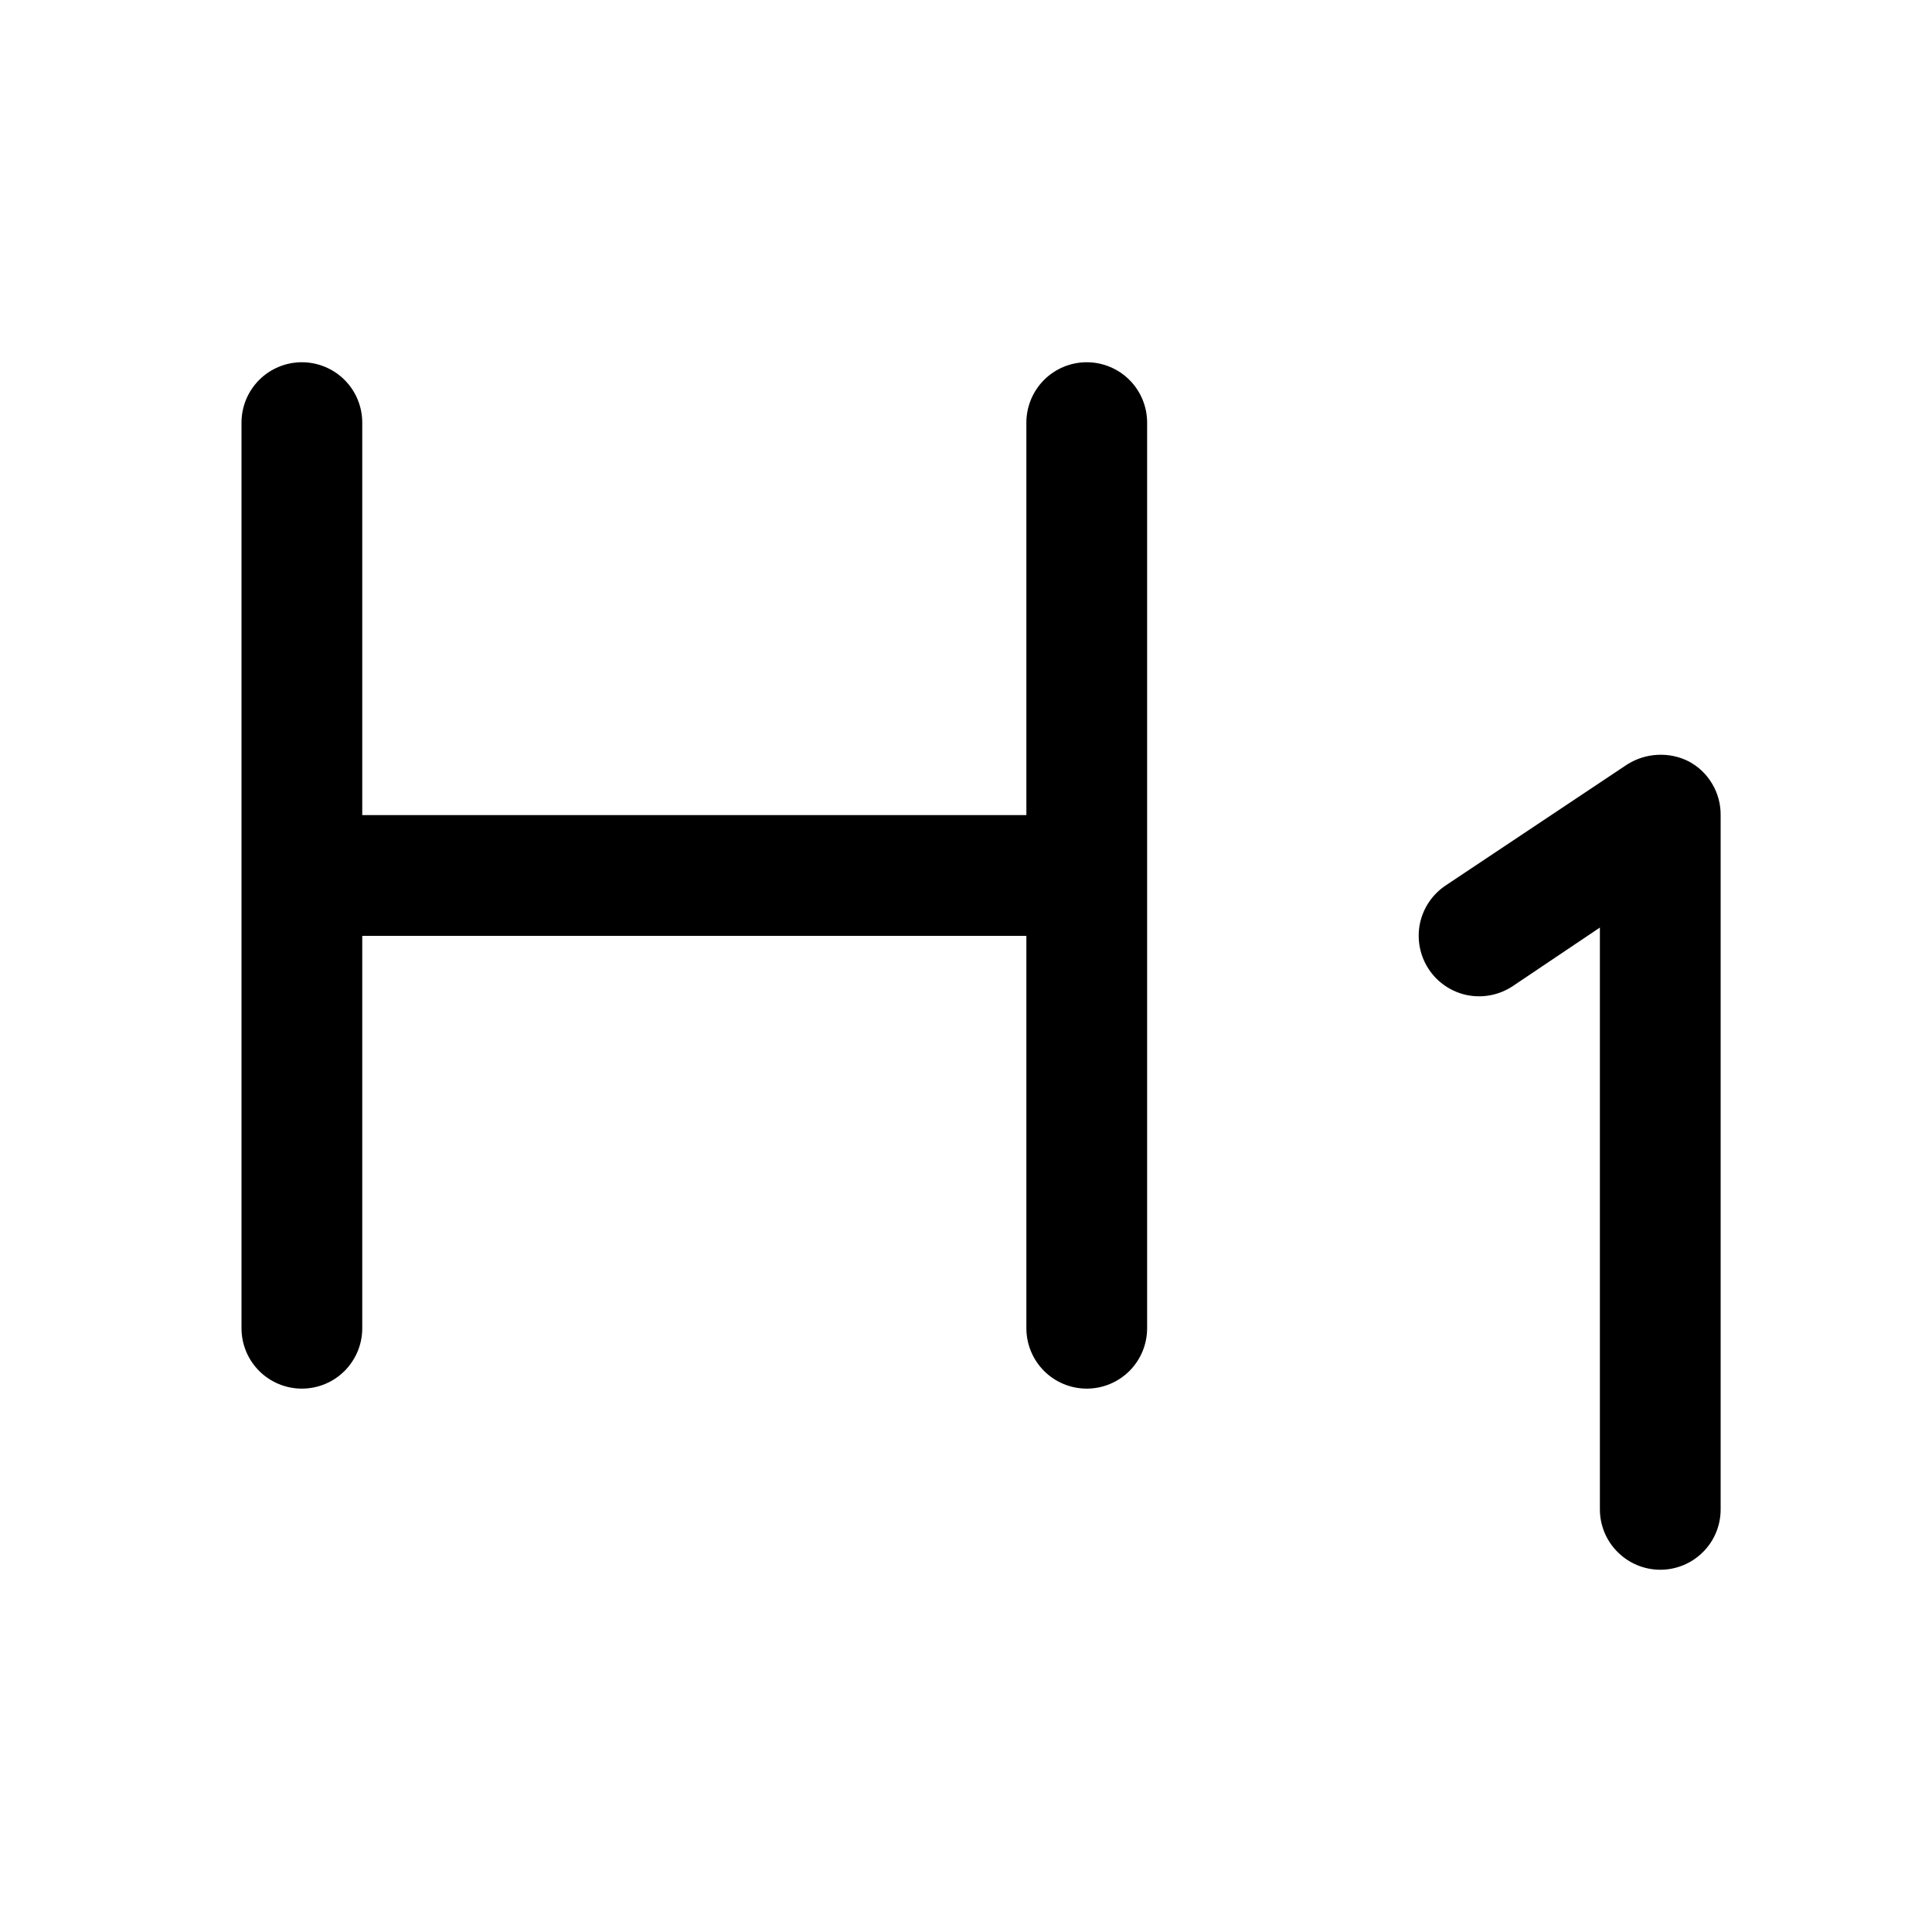
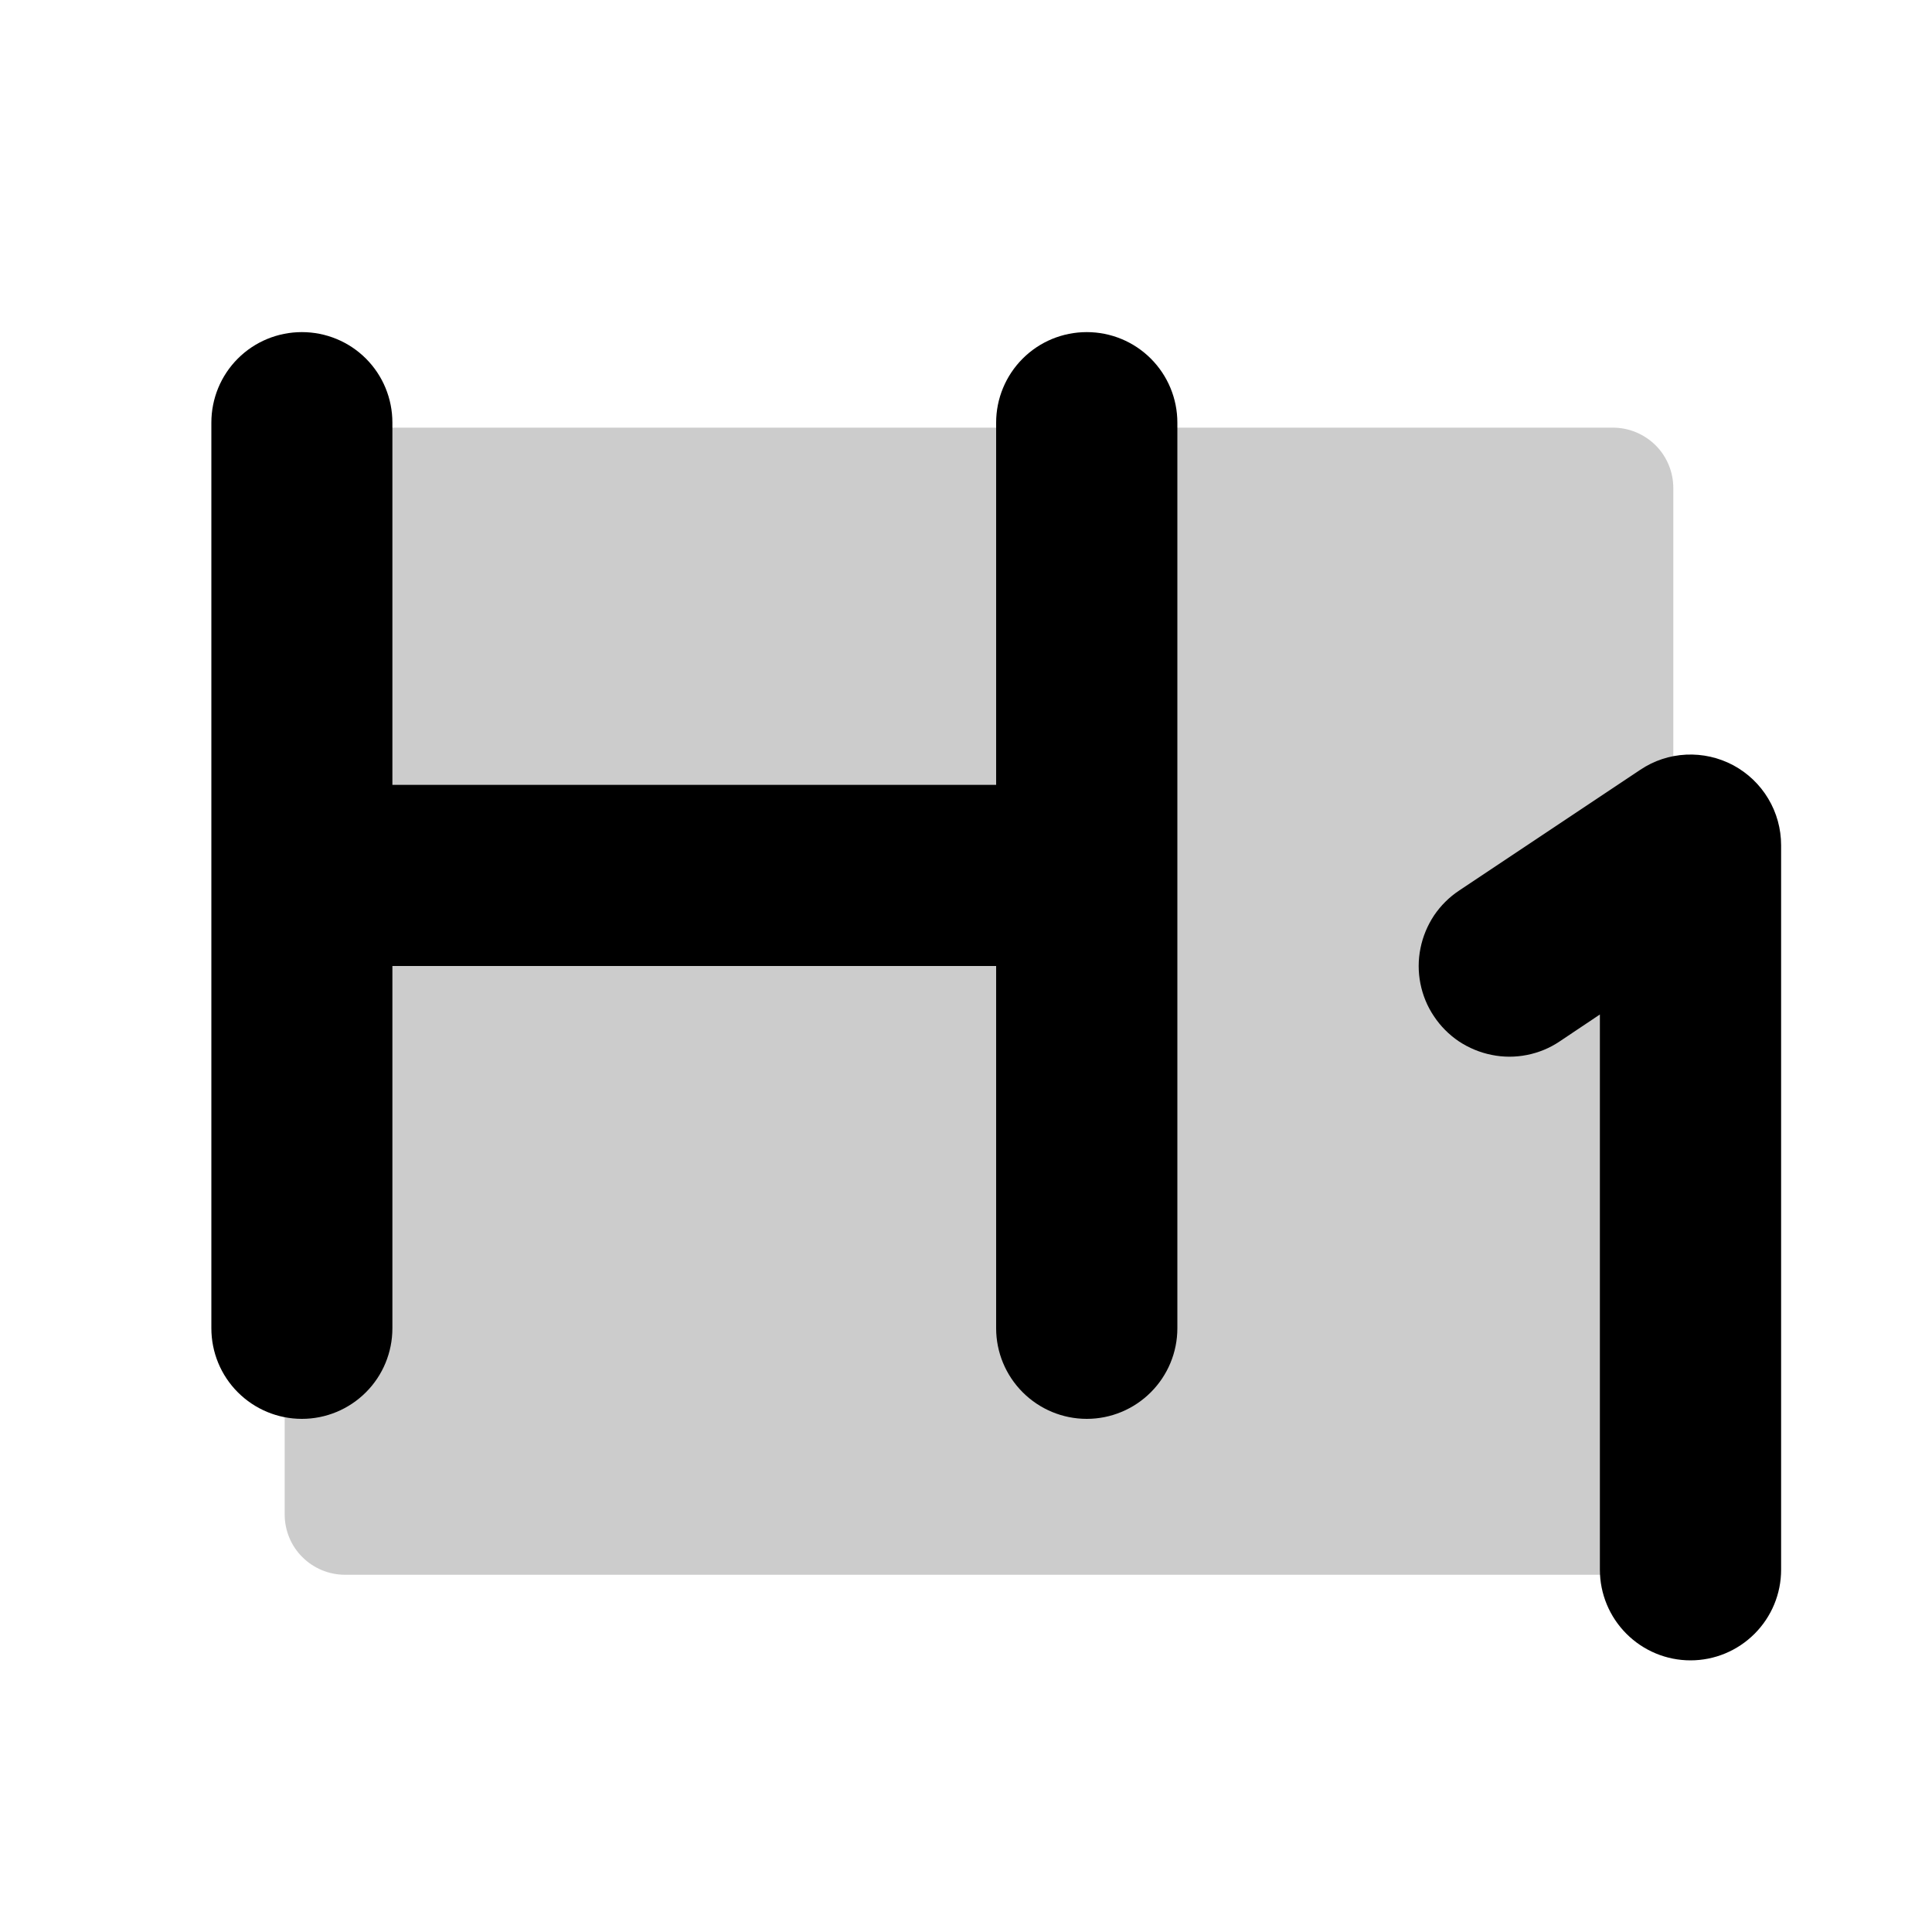
<svg xmlns="http://www.w3.org/2000/svg" width="20" height="20" viewBox="0 0 20 20" fill="none">
-   <path d="M11.875 4.375V13.75C11.875 13.916 11.809 14.075 11.692 14.192C11.575 14.309 11.416 14.375 11.25 14.375C11.084 14.375 10.925 14.309 10.808 14.192C10.691 14.075 10.625 13.916 10.625 13.75V9.688H3.75V13.75C3.75 13.916 3.684 14.075 3.567 14.192C3.45 14.309 3.291 14.375 3.125 14.375C2.959 14.375 2.8 14.309 2.683 14.192C2.566 14.075 2.5 13.916 2.5 13.75V4.375C2.5 4.209 2.566 4.05 2.683 3.933C2.8 3.816 2.959 3.75 3.125 3.75C3.291 3.75 3.45 3.816 3.567 3.933C3.684 4.05 3.75 4.209 3.75 4.375V8.438H10.625V4.375C10.625 4.209 10.691 4.05 10.808 3.933C10.925 3.816 11.084 3.75 11.25 3.75C11.416 3.75 11.575 3.816 11.692 3.933C11.809 4.05 11.875 4.209 11.875 4.375ZM17.484 7.883C17.384 7.832 17.272 7.808 17.16 7.814C17.048 7.819 16.939 7.854 16.844 7.914L14.969 9.164C14.83 9.255 14.733 9.398 14.699 9.56C14.666 9.723 14.698 9.892 14.789 10.031C14.88 10.17 15.023 10.267 15.185 10.301C15.348 10.334 15.517 10.302 15.656 10.211L16.562 9.602V15.625C16.562 15.791 16.628 15.95 16.746 16.067C16.863 16.184 17.022 16.25 17.188 16.25C17.353 16.25 17.512 16.184 17.629 16.067C17.747 15.95 17.812 15.791 17.812 15.625V8.438C17.813 8.324 17.783 8.212 17.725 8.115C17.668 8.017 17.584 7.937 17.484 7.883Z" fill="currentColor" />
+   <path opacity="0.2" d="M17.322 5.052V16.302H3.572C3.406 16.302 3.247 16.236 3.13 16.119C3.012 16.002 2.947 15.843 2.947 15.677V4.427H16.697C16.862 4.427 17.021 4.493 17.139 4.61C17.256 4.727 17.322 4.886 17.322 5.052Z" fill="currentColor" />
+   <path d="M18.438 8.75V16.25C18.438 16.499 18.339 16.737 18.163 16.913C17.987 17.089 17.749 17.188 17.5 17.188C17.251 17.188 17.013 17.089 16.837 16.913C16.661 16.737 16.562 16.499 16.562 16.25V10.502L16.145 10.781C16.043 10.85 15.928 10.897 15.807 10.921C15.686 10.945 15.561 10.945 15.441 10.92C15.32 10.896 15.205 10.848 15.102 10.78C15 10.711 14.912 10.623 14.844 10.52C14.775 10.418 14.728 10.303 14.704 10.182C14.68 10.061 14.68 9.936 14.705 9.815C14.729 9.695 14.777 9.58 14.845 9.477C14.914 9.375 15.002 9.287 15.105 9.219L16.98 7.969C17.121 7.874 17.285 7.82 17.455 7.812C17.625 7.804 17.793 7.842 17.943 7.922C18.093 8.003 18.218 8.122 18.305 8.268C18.392 8.413 18.438 8.58 18.438 8.75ZM11.25 3.438C11.001 3.438 10.763 3.536 10.587 3.712C10.411 3.888 10.312 4.126 10.312 4.375V8.125H4.062V4.375C4.062 4.126 3.964 3.888 3.788 3.712C3.612 3.536 3.374 3.438 3.125 3.438C2.876 3.438 2.638 3.536 2.462 3.712C2.286 3.888 2.188 4.126 2.188 4.375V13.75C2.188 13.999 2.286 14.237 2.462 14.413C2.638 14.589 2.876 14.688 3.125 14.688C3.374 14.688 3.612 14.589 3.788 14.413C3.964 14.237 4.062 13.999 4.062 13.75V10H10.312V13.75C10.312 13.999 10.411 14.237 10.587 14.413C10.763 14.589 11.001 14.688 11.25 14.688C11.499 14.688 11.737 14.589 11.913 14.413C12.089 14.237 12.188 13.999 12.188 13.75V4.375C12.188 4.126 12.089 3.888 11.913 3.712C11.737 3.536 11.499 3.438 11.25 3.438Z" fill="currentColor" />
</svg>
